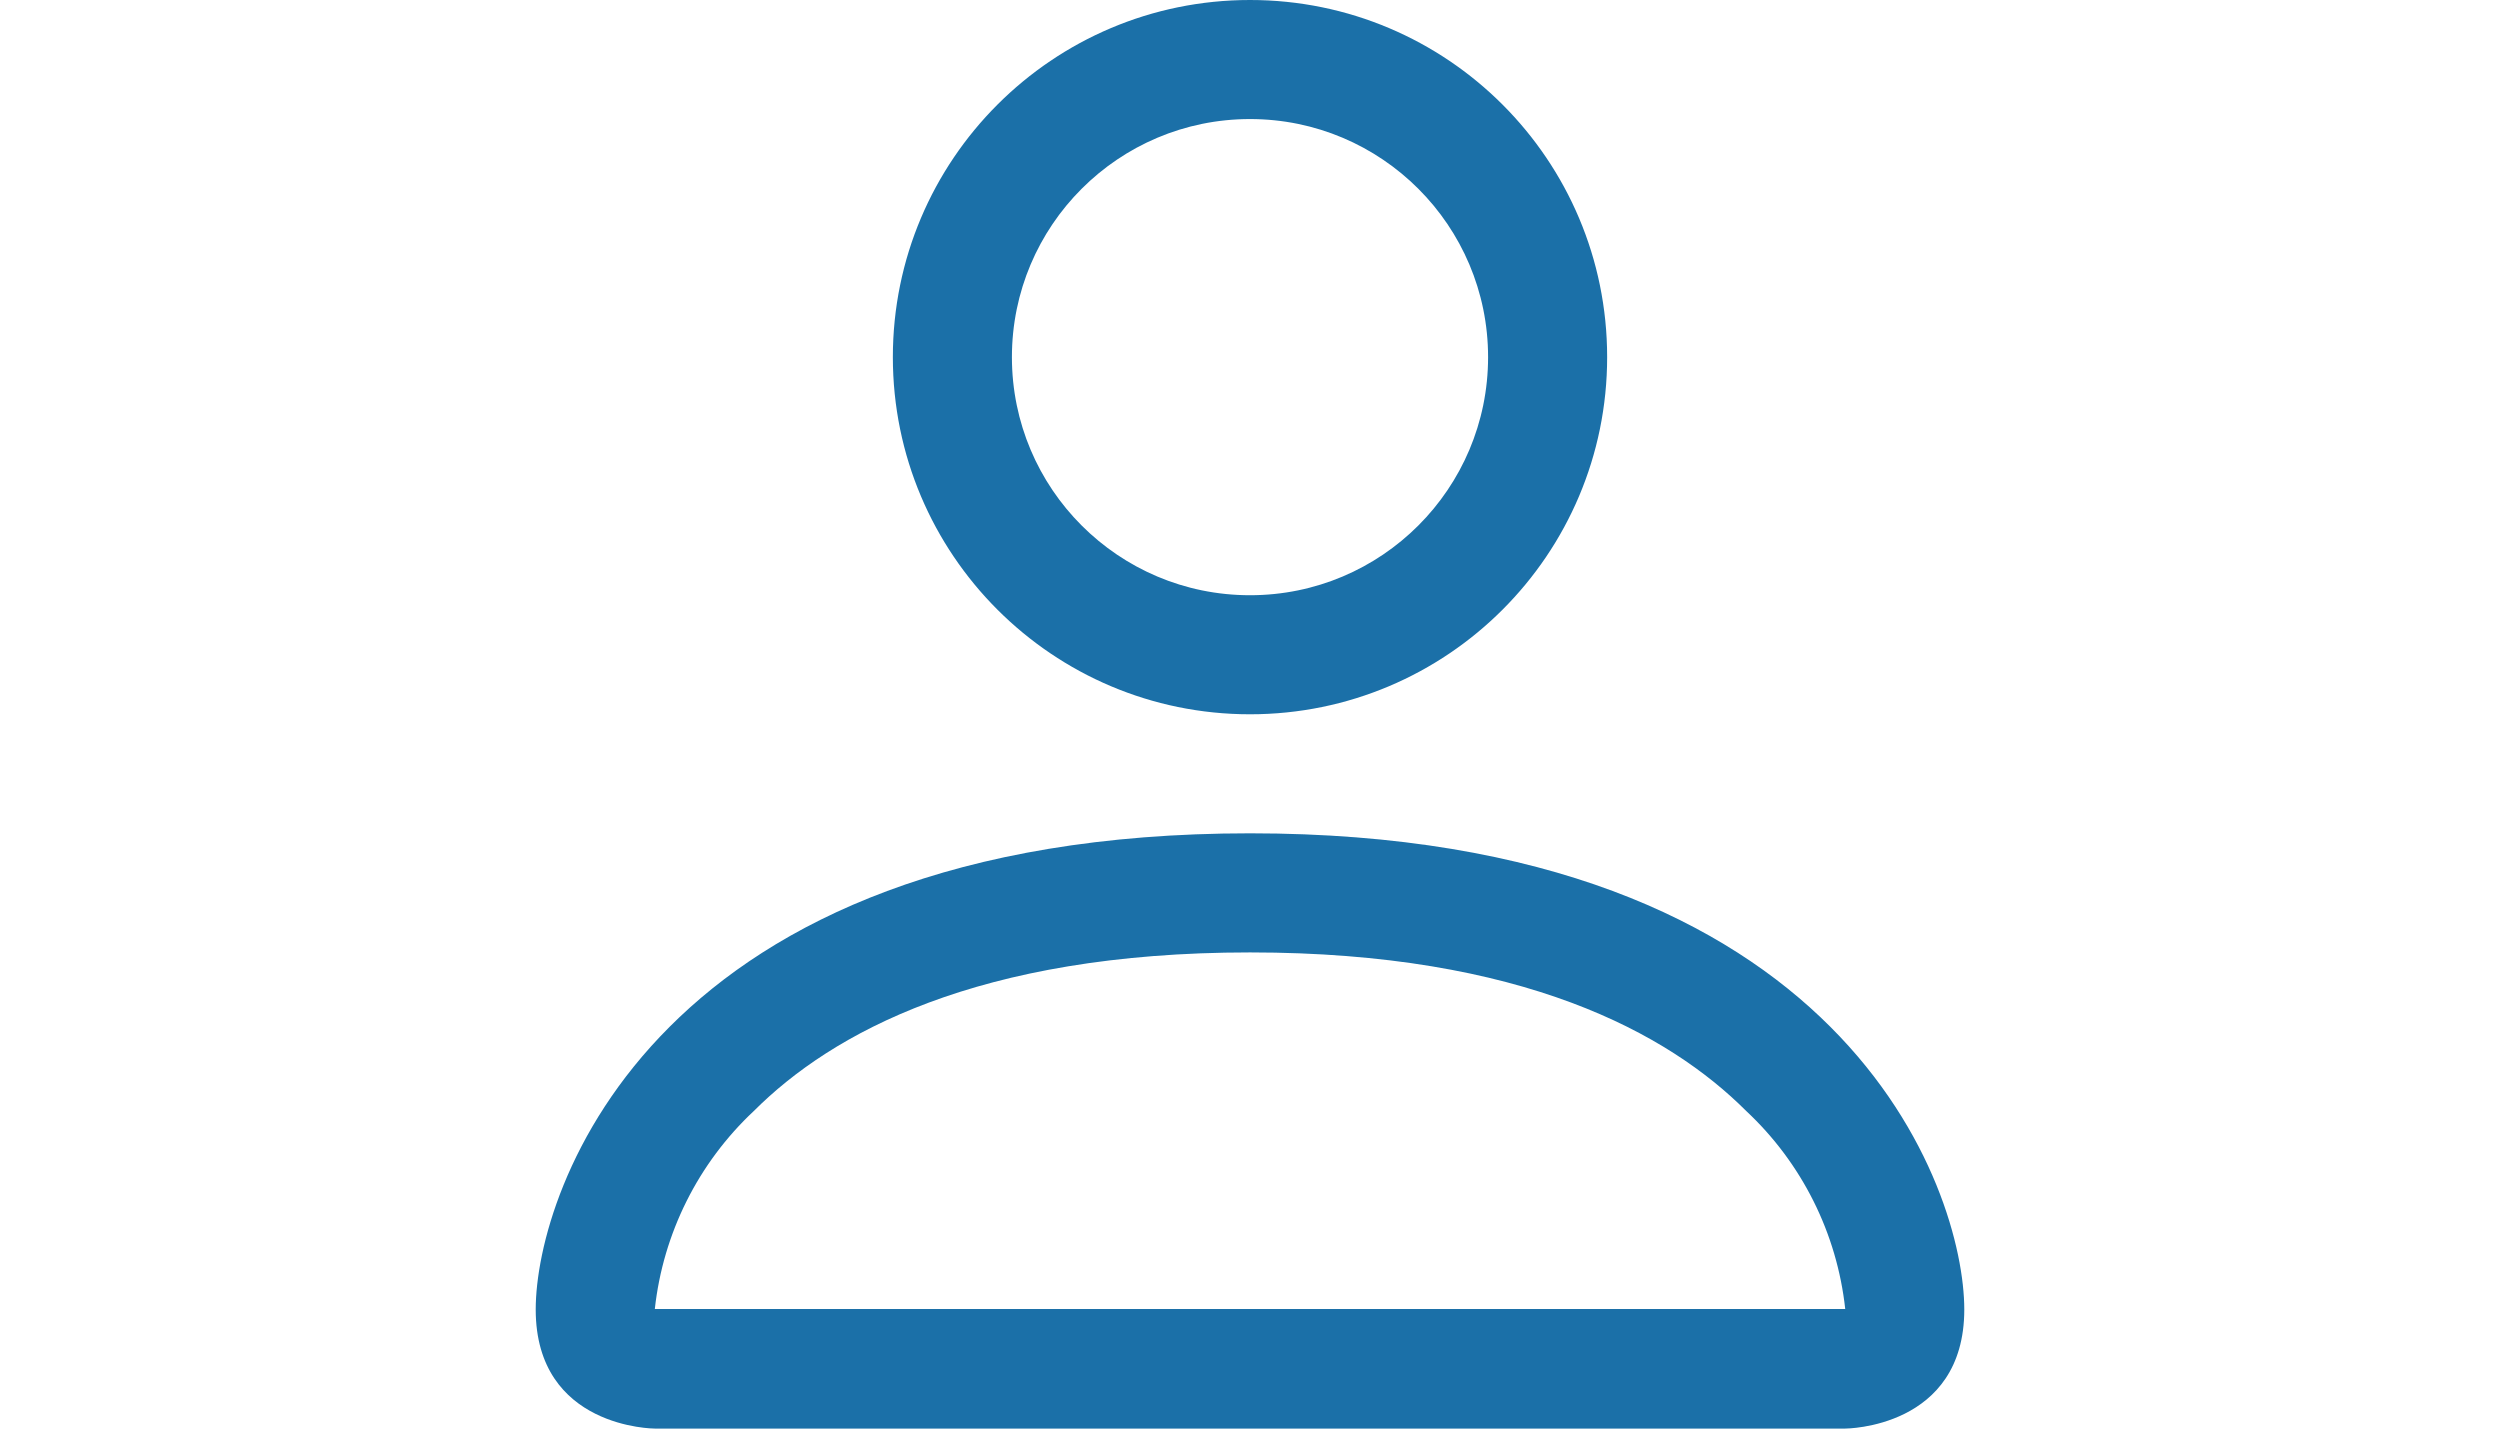
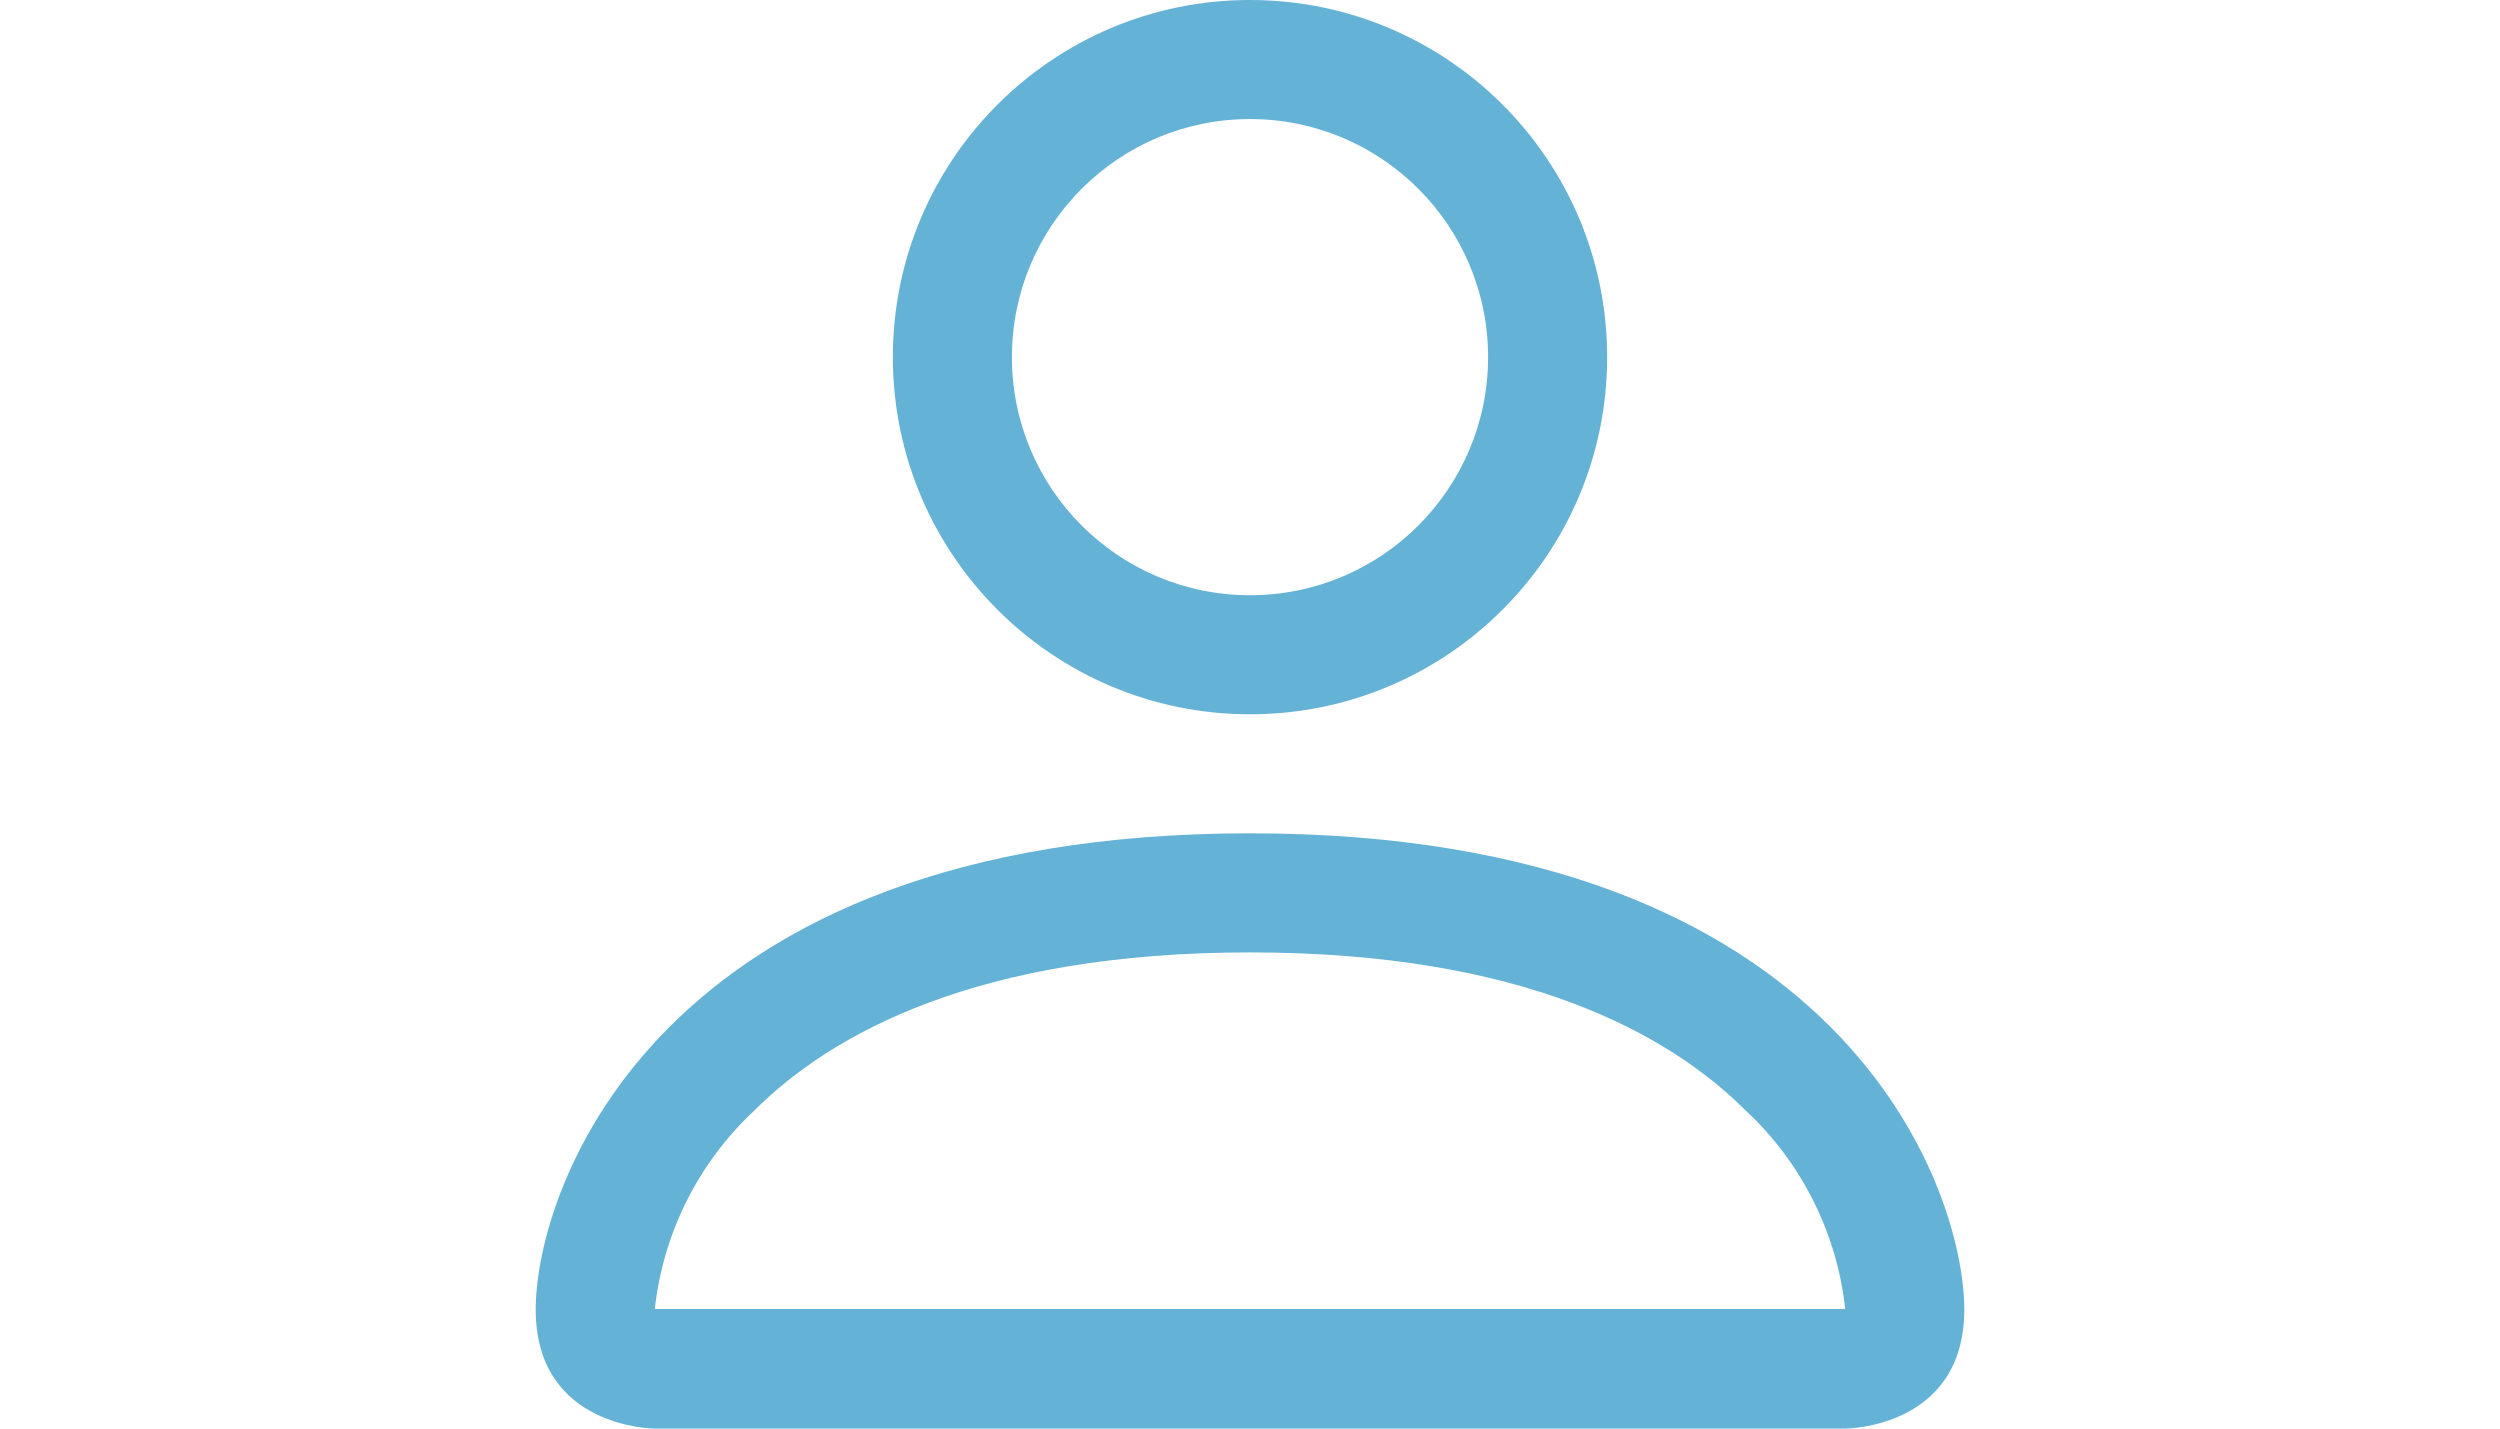
<svg xmlns="http://www.w3.org/2000/svg" width="70" height="40" viewBox="0 0 62.036 62.036">
-   <path id="person" d="M33.018,33.018A15.509,15.509,0,1,0,17.509,17.509,15.509,15.509,0,0,0,33.018,33.018ZM43.357,17.509A10.339,10.339,0,1,1,33.018,7.17,10.339,10.339,0,0,1,43.357,17.509ZM64.036,58.866c0,5.17-5.17,5.17-5.17,5.17H7.17S2,64.036,2,58.866,7.17,38.187,33.018,38.187,64.036,53.7,64.036,58.866Zm-5.17-.021a13.813,13.813,0,0,0-4.3-8.6c-3.371-3.371-9.714-6.886-21.547-6.886s-18.176,3.515-21.547,6.886a13.842,13.842,0,0,0-4.3,8.6Z" transform="translate(-2 -2)" fill="#1b70a8" />
+   <path id="person" d="M33.018,33.018A15.509,15.509,0,1,0,17.509,17.509,15.509,15.509,0,0,0,33.018,33.018ZM43.357,17.509A10.339,10.339,0,1,1,33.018,7.17,10.339,10.339,0,0,1,43.357,17.509ZM64.036,58.866c0,5.17-5.17,5.17-5.17,5.17H7.17S2,64.036,2,58.866,7.17,38.187,33.018,38.187,64.036,53.7,64.036,58.866Zm-5.17-.021a13.813,13.813,0,0,0-4.3-8.6c-3.371-3.371-9.714-6.886-21.547-6.886s-18.176,3.515-21.547,6.886a13.842,13.842,0,0,0-4.3,8.6Z" transform="translate(-2 -2)" fill="#64b2d6" />
</svg>
